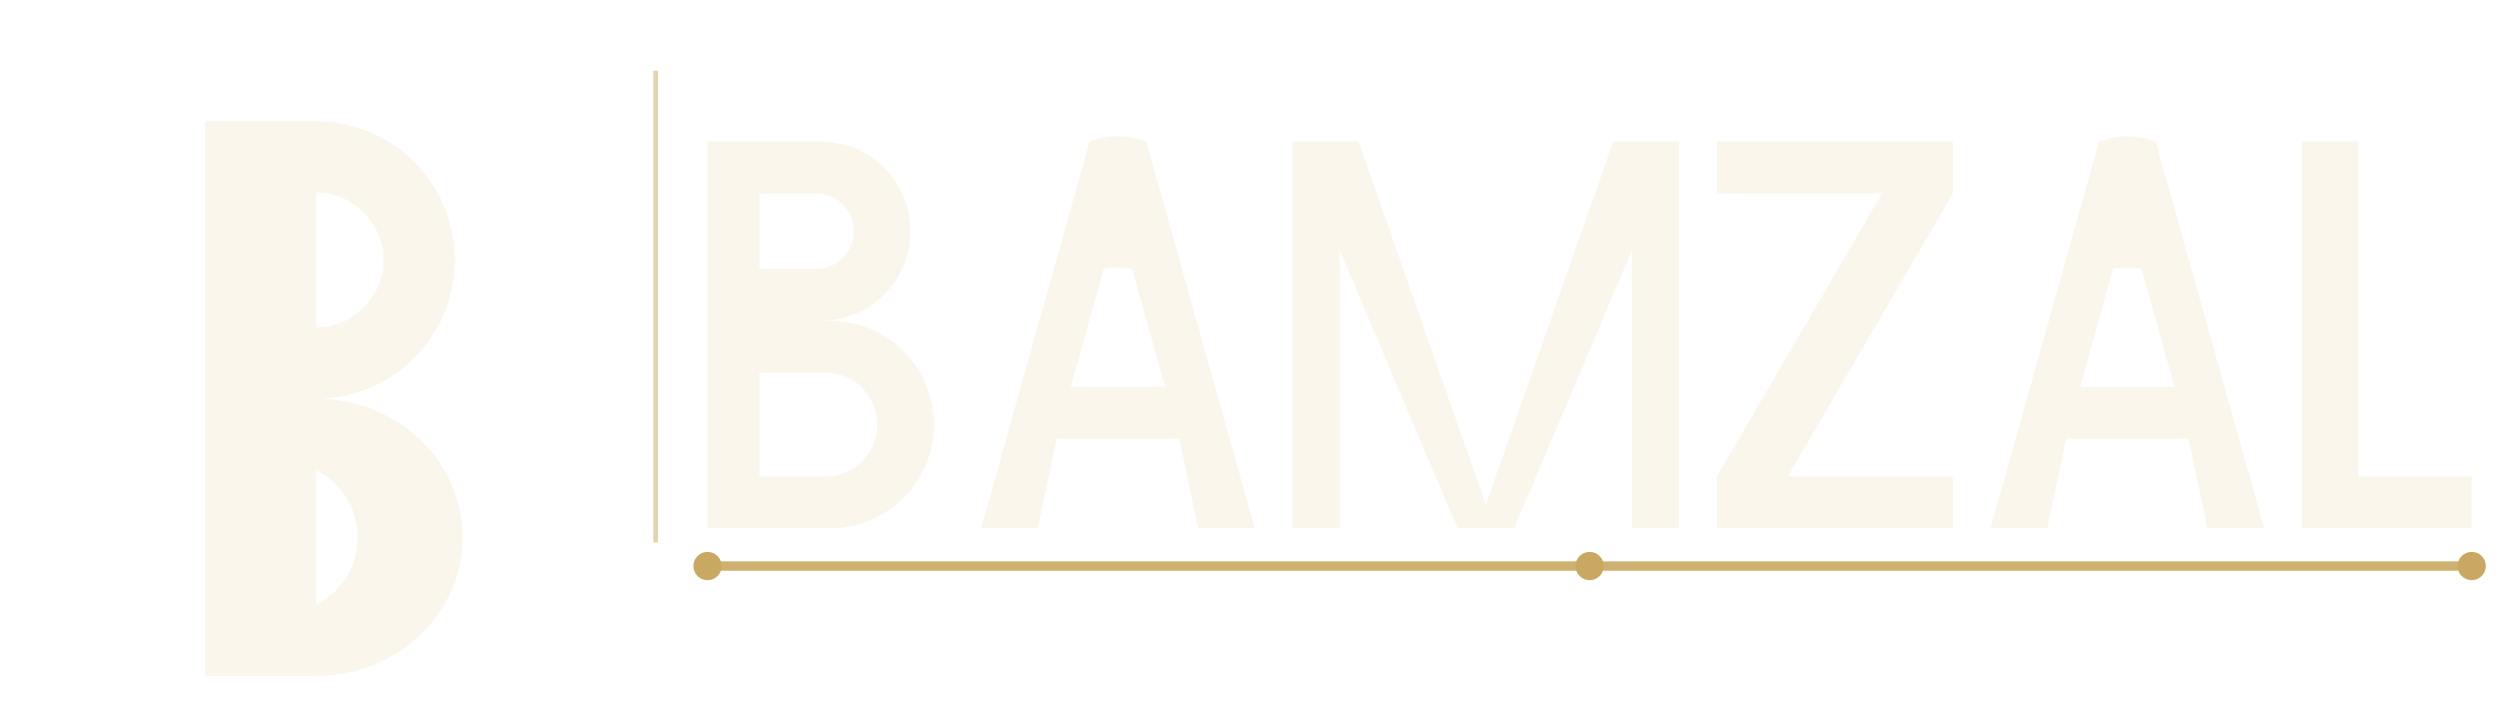
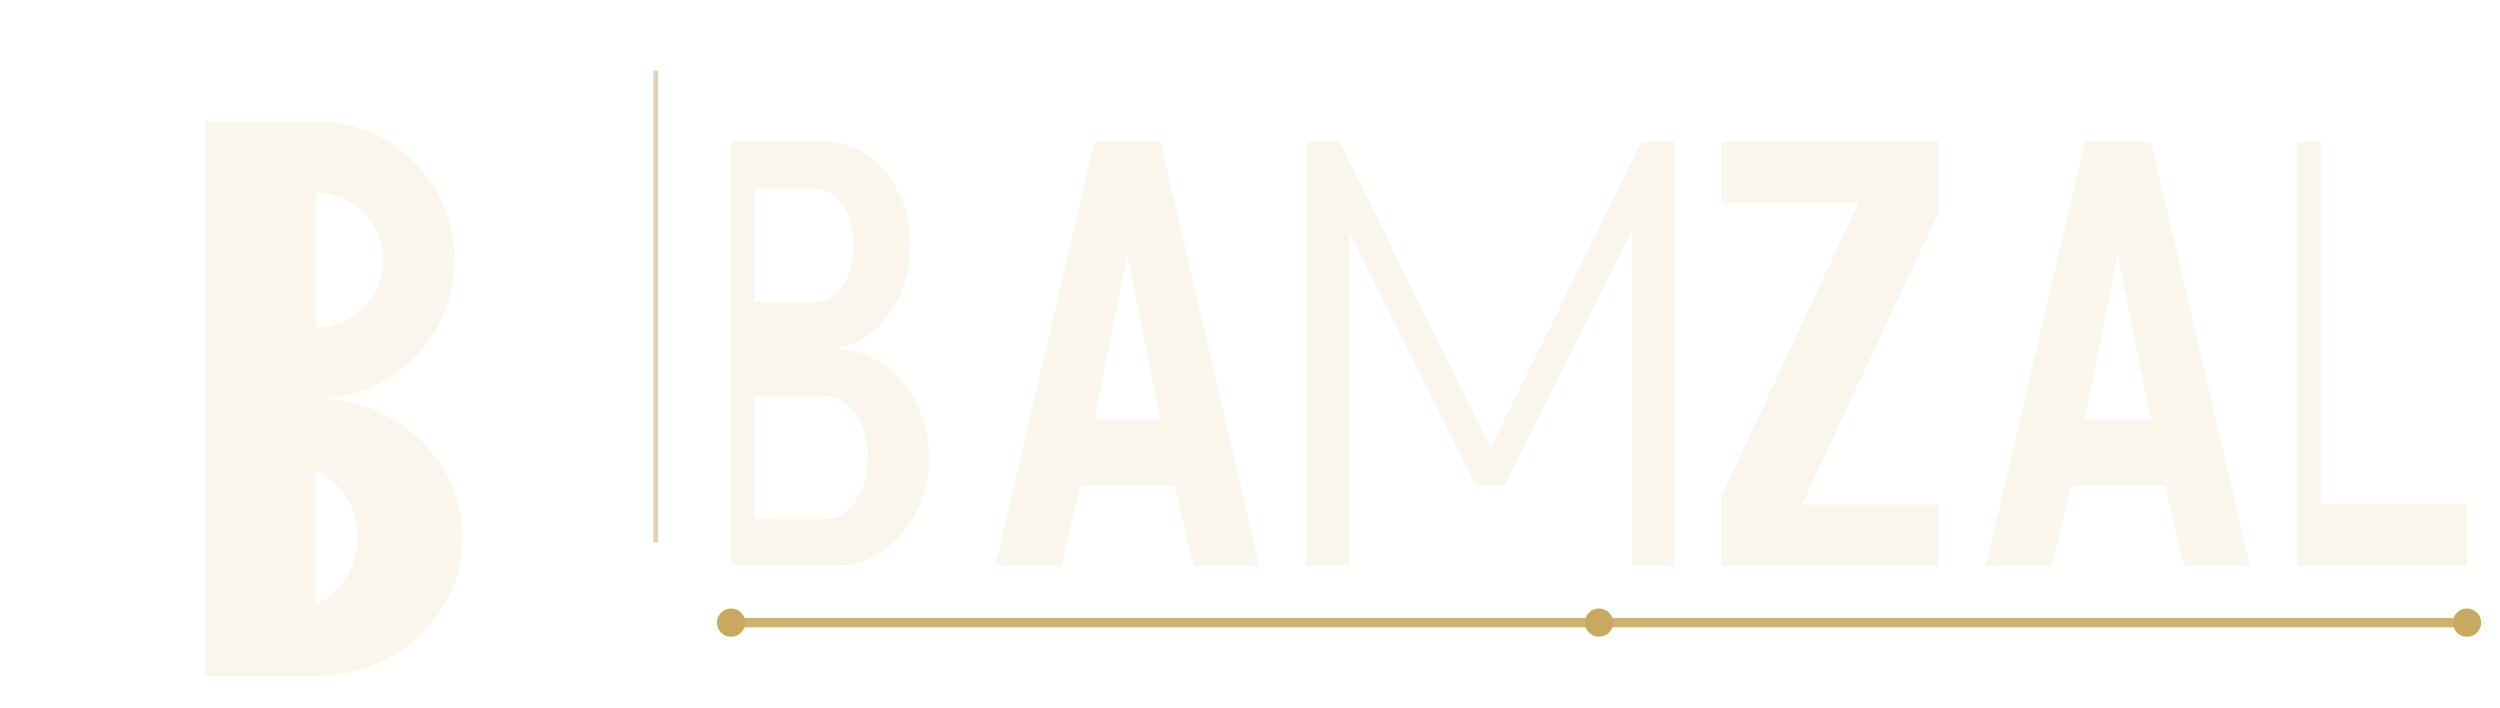
<svg xmlns="http://www.w3.org/2000/svg" viewBox="55 35 530 150" role="img" aria-label="BAMZAL — autonomous advertising (light text variant)">
  <g transform="translate(38 12) scale(0.42)">
    <path fill="#FAF6EC" fill-rule="evenodd" d="M 144 116 H 200 A 70 70 0 0 1 200 256 A 74 70 0 0 1 200 396 H 144 Z M 200 152 A 34 34 0 0 1 200 220 Z M 200 292 A 38 38 0 0 1 200 360 Z" />
  </g>
  <line x1="194" y1="50" x2="194" y2="150" stroke="#C9A961" stroke-opacity="0.5" stroke-width="1" />
  <g fill="#FAF6EC" fill-rule="evenodd">
-     <path d="M 205 65 H 229 A 19 19 0 0 1 229 103 H 205 Z M 216 76 V 92 H 228 A 8 8 0 0 0 228 76 Z M 205 103 H 231 A 22 22 0 0 1 231 147 H 205 Z M 216 114 V 136 H 230 A 11 11 0 0 0 230 114 Z" />
-     <path d="M 263 147 L 286 65 A 12 8 0 0 1 298 65 L 321 147 H 309 L 305 128 H 279 L 275 147 Z M 282 117 H 302 L 295 92 A 10 6 0 0 0 289 92 Z" />
-     <path d="M 329 65 H 343 L 370 142 L 397 65 H 411 V 147 H 401 V 88 L 376 147 H 364 L 339 88 V 147 H 329 Z" />
-     <path d="M 419 65 H 469 V 76 L 434 136 H 469 V 147 H 419 V 136 L 454 76 H 419 Z" />
-     <path d="M 477 147 L 500 65 A 12 8 0 0 1 512 65 L 535 147 H 523 L 519 128 H 493 L 489 147 Z M 496 117 H 516 L 509 92 A 10 6 0 0 0 503 92 Z" />
-     <path d="M 543 65 H 555 V 136 H 579 V 147 H 543 Z" />
+     <path d="M 210 65 H 215 V 155 H 210 Z M 215 65 H 230 A 18 22 0 0 1 230 109 H 215 V 99 H 228 A 8 12 0 0 0 228 75 H 215 Z M 215 109 H 232 A 20 23 0 0 1 232 155 H 215 V 145 H 230 A 9 13 0 0 0 230 119 H 215 Z" />
+     <path d="M 266 155 L 287 65 H 301 L 322 155 H 308 L 304 138 H 284 L 280 155 Z M 287 124 H 301 L 294 89 Z" />
+     <path d="M 266 155 L 274 155 L 270 149 Z" />
+     <path d="M 322 155 L 314 155 L 318 149 Z" />
+     <path d="M 332 155 V 65 H 339 L 371 130 L 403 65 H 410 V 155 H 401 V 84 L 374 138 H 368 L 341 84 V 155 Z" />
+     <path d="M 420 65 H 466 V 80 L 437 142 H 466 V 155 H 420 V 140 L 449 78 H 420 Z" />
+     <path d="M 476 155 L 497 65 H 511 L 532 155 H 518 L 514 138 H 494 L 490 155 Z M 497 124 H 511 L 504 89 Z" />
+     <path d="M 476 155 L 484 155 L 480 149 Z" />
+     <path d="M 532 155 L 524 155 L 528 149 Z" />
+     <path d="M 542 65 H 547 V 142 H 578 V 155 H 542 Z" />
  </g>
-   <line x1="205" y1="155" x2="579" y2="155" stroke="#C9A961" stroke-width="2" stroke-linecap="round" opacity="0.9" />
-   <circle cx="205" cy="155" r="3" fill="#C9A961" />
-   <circle cx="392" cy="155" r="3" fill="#C9A961" />
-   <circle cx="579" cy="155" r="3" fill="#C9A961" />
+   <line x1="210" y1="167" x2="578" y2="167" stroke="#C9A961" stroke-width="2" stroke-linecap="round" opacity="0.9" />
+   <circle cx="210" cy="167" r="3" fill="#C9A961" />
+   <circle cx="394" cy="167" r="3" fill="#C9A961" />
+   <circle cx="578" cy="167" r="3" fill="#C9A961" />
</svg>
